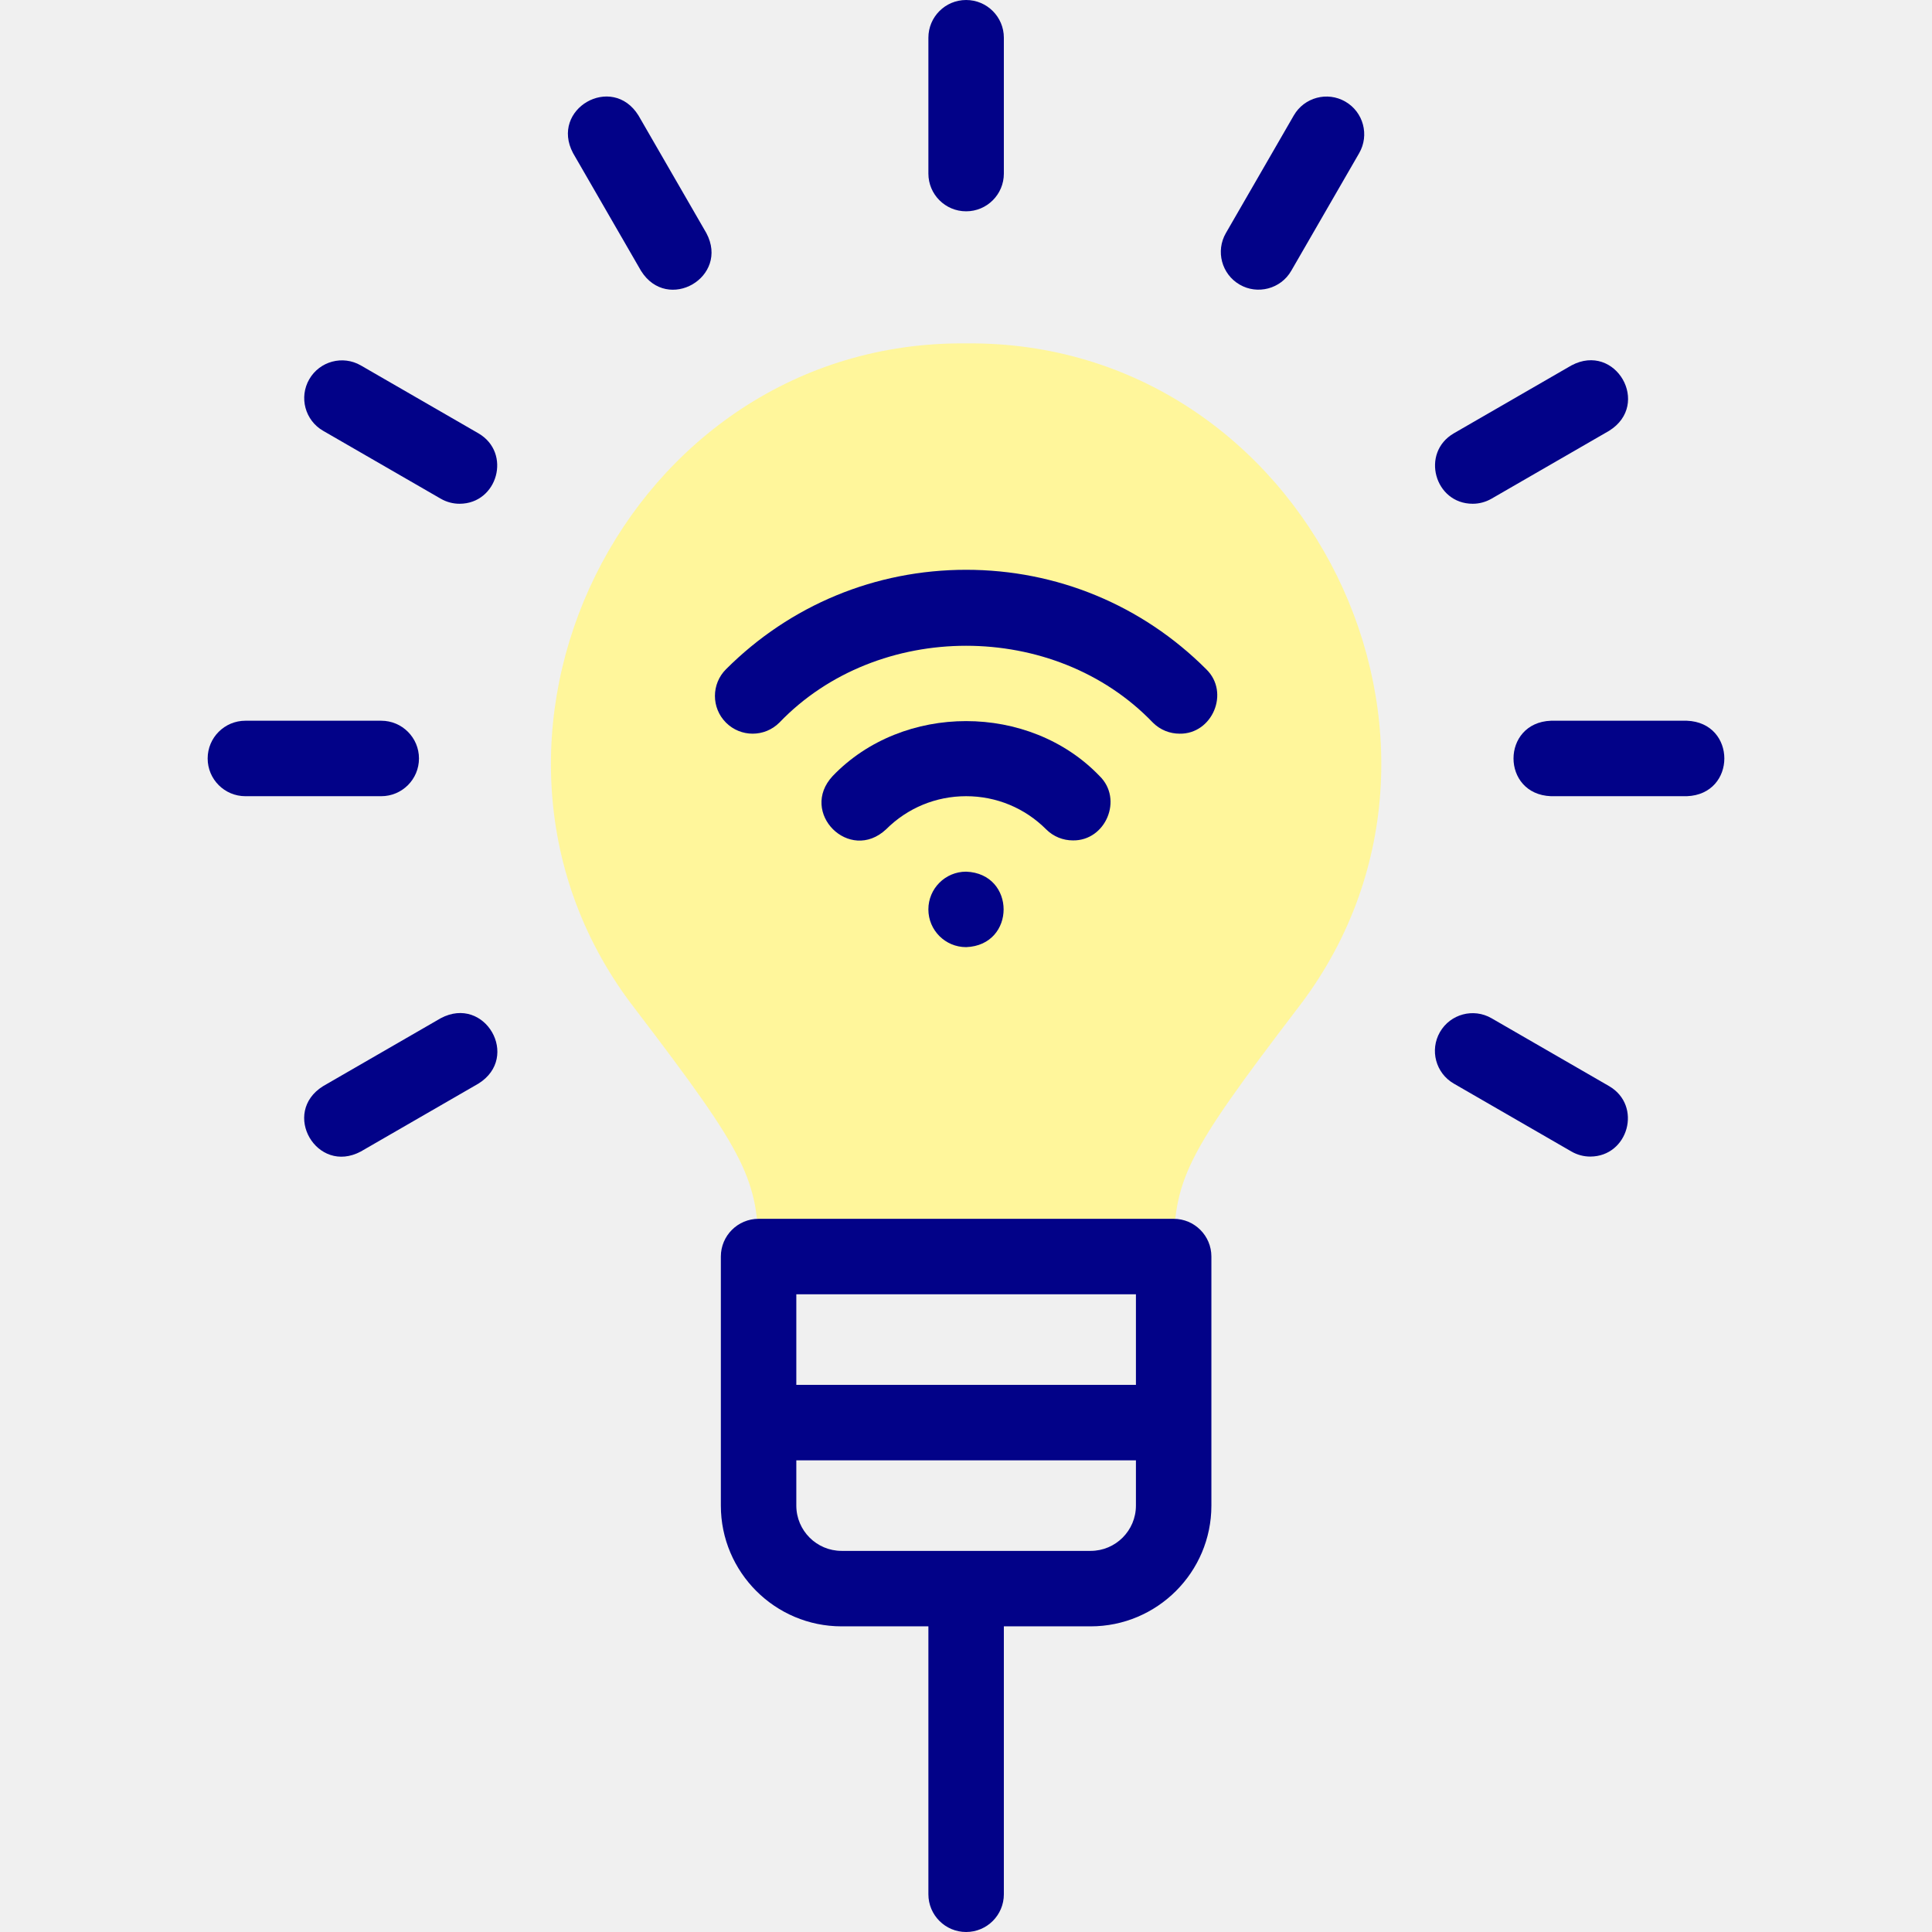
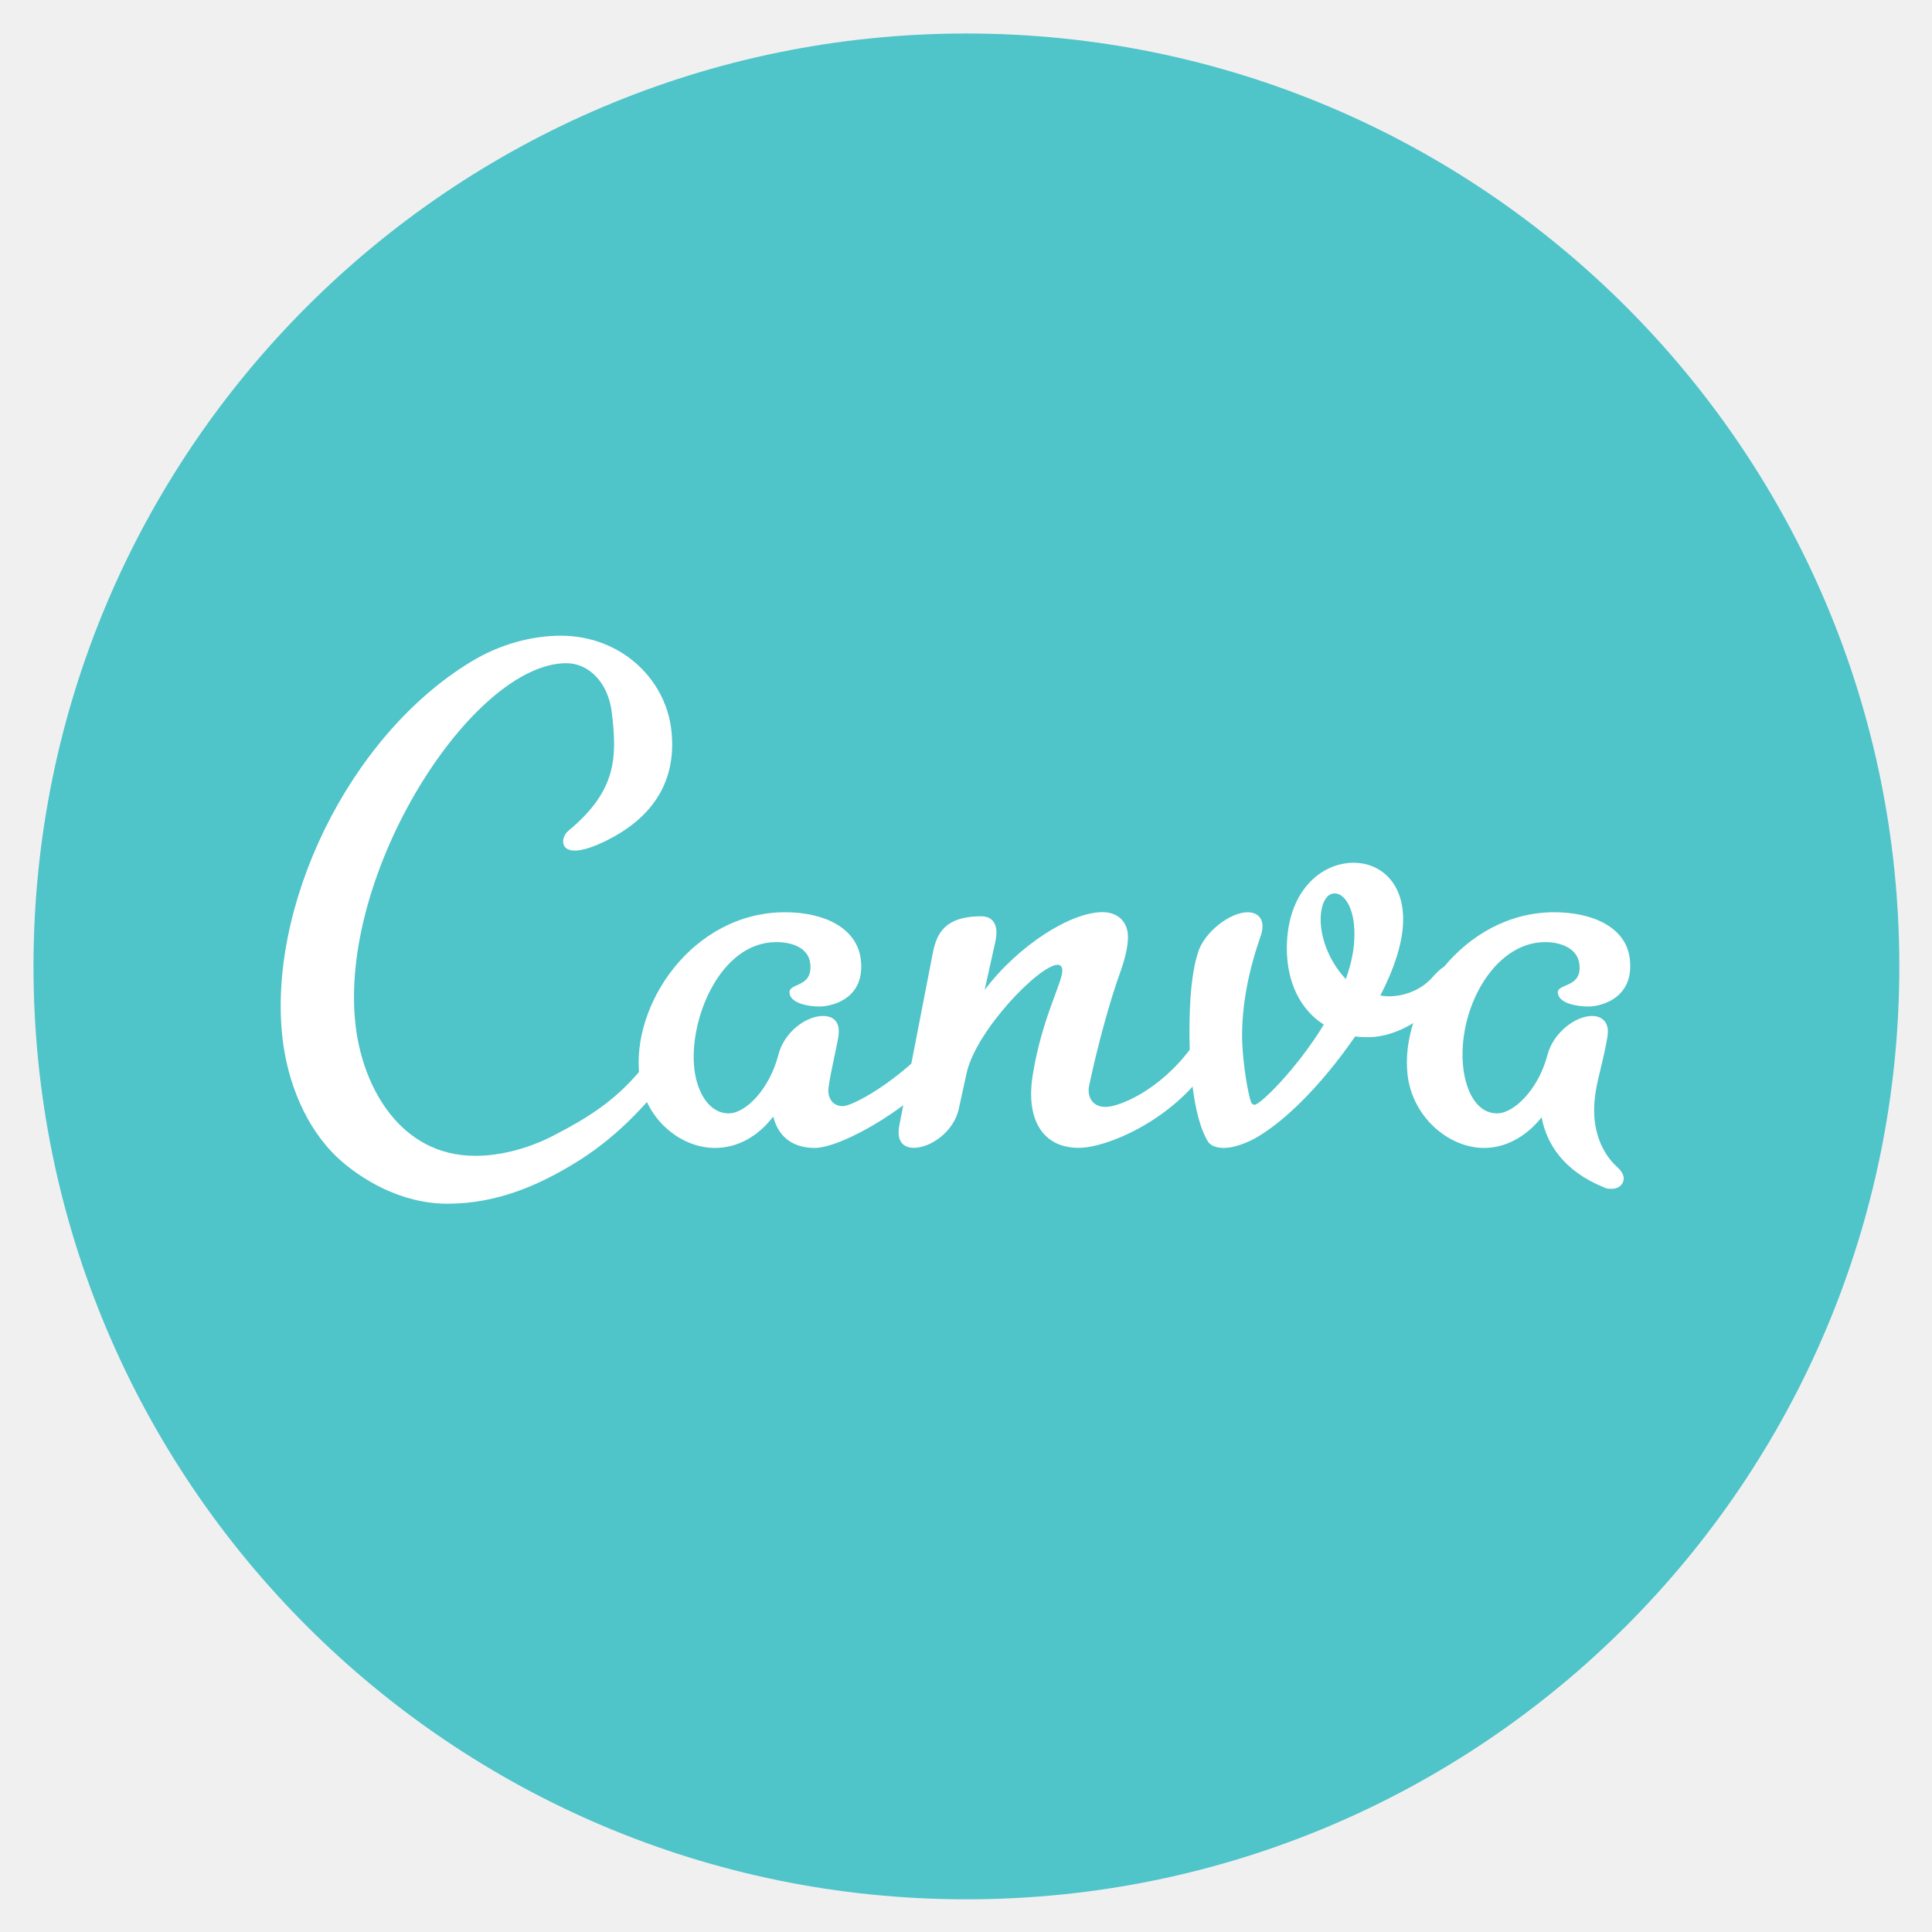
- <svg xmlns="http://www.w3.org/2000/svg" id="Layer_1" enable-background="new 0 0 512.001 512.001" height="512" viewBox="0 0 512.001 512.001" width="512">
-   <g>
-     <path clip-rule="evenodd" d="m311.033 333.001c0-20.491 2.941-26.562 32.531-65.373 54.987-70.488 2.787-177.518-87.533-176.626-90.312-.878-142.527 106.131-87.528 176.627 29.589 38.81 32.529 44.881 32.529 65.372z" fill="#fff69b" fill-rule="evenodd" />
-     <g fill="#020288">
-       <path d="m311.033 323.001h-110c-5.523 0-10 4.477-10 10v66c0 17.645 14.355 32 32 32h23v71c0 5.523 4.477 10 10 10s10-4.477 10-10v-71h23c17.645 0 32-14.355 32-32v-66c0-5.523-4.477-10-10-10zm-10 20v24h-90v-24zm-12 68h-66c-6.617 0-12-5.383-12-12v-12h90v12c0 6.617-5.384 12-12 12z" />
-       <path d="m256.033 151.001c-24.04 0-46.641 9.362-63.64 26.361-3.905 3.905-3.905 10.237 0 14.142s10.237 3.905 14.142 0c26.055-27.156 72.94-27.155 98.994.001 1.953 1.952 4.512 2.928 7.071 2.928 8.68.154 13.409-10.92 7.071-17.071-16.997-16.999-39.598-26.361-63.638-26.361z" />
-       <path d="m284.317 222.716c8.692.152 13.402-10.922 7.071-17.071-18.611-19.395-52.1-19.396-70.711.001-9.031 9.679 4.452 23.18 14.143 14.142 5.666-5.666 13.199-8.787 21.213-8.787s15.547 3.121 21.213 8.787c1.952 1.952 4.512 2.928 7.071 2.928z" />
-       <path d="m246.029 241.001c0 5.526 4.482 10.005 10.008 10 13.25-.491 13.239-19.514-.008-20-5.523 0-10 4.477-10 10z" />
-       <path d="m256.033 56c5.523 0 10-4.477 10-10v-36c0-5.523-4.477-10-10-10s-10 4.477-10 10v36c0 5.523 4.477 10 10 10z" />
-       <path d="m356.533 26.929c-4.781-2.762-10.898-1.123-13.66 3.66l-18 31.178c-2.762 4.783-1.123 10.899 3.66 13.66 4.698 2.737 10.883 1.166 13.66-3.66 0 0 18-31.178 18-31.178 2.762-4.783 1.123-10.899-3.66-13.66z" />
-       <path d="m390.276 133.502c1.696 0 3.416-.433 4.991-1.342l31.177-18c11.229-7.003 1.698-23.548-10-17.32 0 0-31.177 18-31.177 18-8.844 5.172-5.086 18.657 5.009 18.662z" />
-       <path d="m447.034 191.001h-36c-13.241.486-13.256 19.509 0 20h36c13.24-.486 13.255-19.509 0-20z" />
-       <path d="m426.444 287.841-31.177-18c-4.783-2.763-10.898-1.123-13.66 3.66s-1.123 10.899 3.66 13.66l31.177 18c1.575.91 3.294 1.342 4.991 1.342 10.086-.006 13.861-13.483 5.009-18.662z" />
-       <path d="m169.192 30.589c-7.004-11.229-23.546-1.699-17.32 10 0 0 18 31.178 18 31.178 7.047 11.255 23.54 1.655 17.32-10 .001 0-18-31.178-18-31.178z" />
-       <path d="m126.798 114.84-31.177-18c-4.781-2.76-10.898-1.123-13.66 3.66s-1.123 10.899 3.66 13.66l31.177 18c1.575.91 3.294 1.342 4.991 1.342 10.086-.006 13.862-13.482 5.009-18.662z" />
-       <path d="m111.032 201.001c0-5.523-4.477-10-10-10h-36c-5.523 0-10 4.477-10 10s4.477 10 10 10h36c5.523 0 10-4.477 10-10z" />
-       <path d="m116.798 269.841-31.177 18c-11.257 7.043-1.646 23.545 10 17.32 0 0 31.177-18 31.177-18 11.229-7.003 1.699-23.547-10-17.32z" />
-     </g>
+ <svg xmlns="http://www.w3.org/2000/svg" width="1080" zoomAndPan="magnify" viewBox="0 0 810 810" height="1080" preserveAspectRatio="xMidYMid meet" version="1.0">
+   <defs>
+     <clipPath id="aea85835e0">
+       <path d="M 14.047 14.047 L 796.297 14.047 L 796.297 796.297 L 14.047 796.297 Z M 14.047 14.047 " clip-rule="nonzero" />
+     </clipPath>
+   </defs>
+   <g clip-path="url(#aea85835e0)">
+     <path fill="#4fc4c9" d="M 796.297 405.172 C 796.297 621.176 621.176 796.297 405.172 796.297 C 189.168 796.297 14.047 621.176 14.047 405.172 C 14.047 189.168 189.168 14.047 405.172 14.047 C 621.176 14.047 796.297 189.168 796.297 405.172 " fill-opacity="1" fill-rule="nonzero" />
  </g>
+   <path fill="#ffffff" d="M 281.855 449.004 C 272.242 461.852 259.77 475.684 243.273 486.227 C 227.086 496.449 208.984 504.668 187.574 504.668 C 167.812 504.668 151.031 494.125 141.742 485.566 C 127.98 472.719 120.691 453.613 118.547 436.156 C 111.793 381.156 145.422 309.016 197.547 277.387 C 209.5 270.133 222.887 266.523 235.074 266.523 C 260.109 266.523 278.801 284.355 281.406 305.656 C 283.766 324.867 276.066 341.449 254.676 352.207 C 243.758 357.691 238.344 357.441 236.645 354.816 C 235.5 353.062 236.145 350.117 238.344 348.273 C 258.445 331.551 258.84 317.824 256.461 298.473 C 254.926 286.02 246.707 278.047 237.484 278.047 C 197.957 278.047 141.277 366.324 149.156 430.562 C 152.23 455.598 167.652 484.582 199.262 484.582 C 209.805 484.582 220.973 481.617 230.91 476.668 C 252.926 465.48 262.77 457.242 276.027 439.125 C 277.727 436.816 279.387 434.172 281.355 431.547 C 282.73 429.242 284.625 428.582 286.27 428.582 C 288.25 428.582 290.094 430.223 290.414 432.867 C 290.664 434.836 290.039 437.801 287.77 440.766 C 285.785 443.41 283.84 446.359 281.855 449.004 " fill-opacity="1" fill-rule="nonzero" />
+   <path fill="#ffffff" d="M 341.609 481.277 C 331.727 481.277 326.137 476.004 324.188 468.105 C 317.648 476.668 309 481.277 299.777 481.277 C 284.625 481.277 270.203 468.43 268.094 451.309 C 264.414 421.324 290.289 382.461 329.156 382.461 C 345.613 382.461 359.281 389.055 360.891 402.223 C 362.91 418.699 348.828 421.988 343.559 421.988 C 338.949 421.988 331.531 420.684 331.012 416.395 C 330.441 411.781 340.984 414.41 339.68 403.867 C 338.875 397.289 332.016 394.984 325.422 394.984 C 301.707 394.984 288.609 427.918 291.129 448.344 C 292.254 457.562 297.008 466.785 305.566 466.785 C 312.484 466.785 322.473 456.902 326.297 442.41 C 328.707 432.527 338.109 425.953 345.023 425.953 C 348.648 425.953 351.152 427.598 351.598 431.207 C 351.758 432.527 351.633 434.172 351.223 436.156 C 350.438 440.445 347.133 454.688 347.273 457.637 C 347.398 460.207 348.883 463.746 353.367 463.746 C 358.316 463.746 381.637 450.168 395.184 431.727 C 396.289 430.082 398.469 429.082 400.453 429.082 C 402.438 429.082 404.207 430.082 404.473 432.387 C 404.762 434.691 403.812 437.656 401.008 441.605 C 385.516 463.016 353.137 481.277 341.609 481.277 " fill-opacity="1" fill-rule="nonzero" />
+   <path fill="#ffffff" d="M 668.621 470.09 C 669.781 479.633 674.176 485.887 678.25 489.516 C 679.734 490.836 680.594 492.48 680.719 493.465 C 681.039 496.109 679.02 498.414 675.715 498.414 C 674.73 498.414 673.41 498.414 672.336 497.754 C 655.359 490.836 648.336 479.312 646.336 468.43 C 639.777 476.668 631.113 481.277 622.23 481.277 C 607.078 481.277 592.281 468.105 590.172 450.969 C 586.527 421.324 613.387 382.461 651.59 382.461 C 667.742 382.461 681.684 388.73 683.289 401.902 C 685.363 418.699 670.941 421.988 666.012 421.988 C 661.062 421.988 653.645 420.684 653.125 416.395 C 652.609 412.105 663.418 414.41 662.168 404.207 C 661.363 397.613 654.449 394.984 647.855 394.984 C 625.785 394.984 610.617 424.293 613.527 448.023 C 614.707 457.562 619.121 466.785 627.699 466.785 C 634.613 466.785 644.926 456.902 648.75 442.41 C 651.195 432.867 660.559 425.953 667.477 425.953 C 670.766 425.953 673.605 427.598 674.086 431.547 C 674.336 433.531 673.551 437.801 669.852 453.293 C 668.352 459.871 668.047 465.48 668.621 470.09 " fill-opacity="1" fill-rule="nonzero" />
+   <path fill="#ffffff" d="M 463.586 464.086 C 468.859 464.086 486.031 457.527 499.574 439.07 C 501.023 437.426 502.883 436.441 504.848 436.441 C 507.152 436.441 508.922 437.426 509.262 440.07 C 509.492 442.035 508.207 445.004 505.402 448.953 C 489.926 470.375 463.766 481.242 452.238 481.242 C 440.375 481.242 433.887 473.984 432.566 463.121 C 432.117 459.496 432.242 455.223 432.992 450.613 C 436.926 426.223 445.93 411.086 445.359 406.457 C 445.199 405.152 444.465 404.492 443.465 404.492 C 435.891 404.492 409.281 431.832 405.242 449.953 L 402.078 464.445 C 400.043 474.648 389.98 481.242 383.066 481.242 C 379.777 481.242 377.258 479.598 376.812 475.969 C 376.652 474.648 376.777 473.004 377.207 471.02 C 377.207 471.02 390.34 403.492 390.945 400.258 C 392.414 392.324 395.273 384.156 411.406 384.156 C 414.715 384.156 417.215 385.801 417.699 389.75 C 417.859 391.074 417.734 392.715 417.324 394.699 L 412.82 415.035 C 426.973 396.254 448.988 382.422 462.176 382.422 C 467.77 382.422 472.094 385.391 472.824 391.324 C 473.219 394.609 472.254 400.203 470.074 406.457 C 465.375 419.305 460.102 438.605 456.617 455.223 C 455.867 458.742 457.102 464.086 463.586 464.086 " fill-opacity="1" fill-rule="nonzero" />
+   <path fill="#ffffff" d="M 553.684 385.426 C 553.684 394.645 558.293 404.207 564.227 410.461 C 566.531 404.207 567.855 397.953 567.855 391.68 C 567.855 379.832 563.242 374.562 559.617 374.562 C 555.328 374.562 553.684 380.492 553.684 385.426 Z M 573.785 434.836 C 571.805 434.836 570.16 434.836 568.176 434.512 C 553.363 455.922 537.871 470.75 526.023 477.328 C 521.07 479.973 516.461 481.277 513.172 481.277 C 510.527 481.277 507.562 480.633 506.258 478.312 C 500.988 469.43 498.684 451.309 498.684 432.527 C 498.684 418.699 499.664 407.496 502.293 399.258 C 504.938 390.695 515.801 382.461 523.055 382.461 C 526.684 382.461 529.309 384.441 529.309 388.391 C 529.309 389.715 528.988 391.359 528.328 393.004 C 523.379 407.496 520.75 421.004 520.75 434.512 C 520.75 442.09 522.395 454.277 524.039 460.531 C 524.379 461.852 524.699 463.176 526.023 463.176 C 528.328 463.176 543.801 448.023 555.008 429.562 C 545.125 423.309 539.512 411.781 539.512 397.613 C 539.512 373.898 553.684 361.715 567.516 361.715 C 578.398 361.715 588.277 369.609 588.277 385.426 C 588.277 395.309 584.312 406.512 578.719 417.375 C 578.719 417.375 581.023 417.715 582.008 417.715 C 590.582 417.715 597.16 413.75 600.789 409.477 C 603.434 406.512 605.738 404.527 608.043 404.527 C 609.688 404.527 610.348 405.852 610.348 407.496 C 610.348 408.496 610.008 410.141 609.023 411.781 C 601.125 425.953 585.973 434.836 573.785 434.836 " fill-opacity="1" fill-rule="nonzero" />
</svg>
